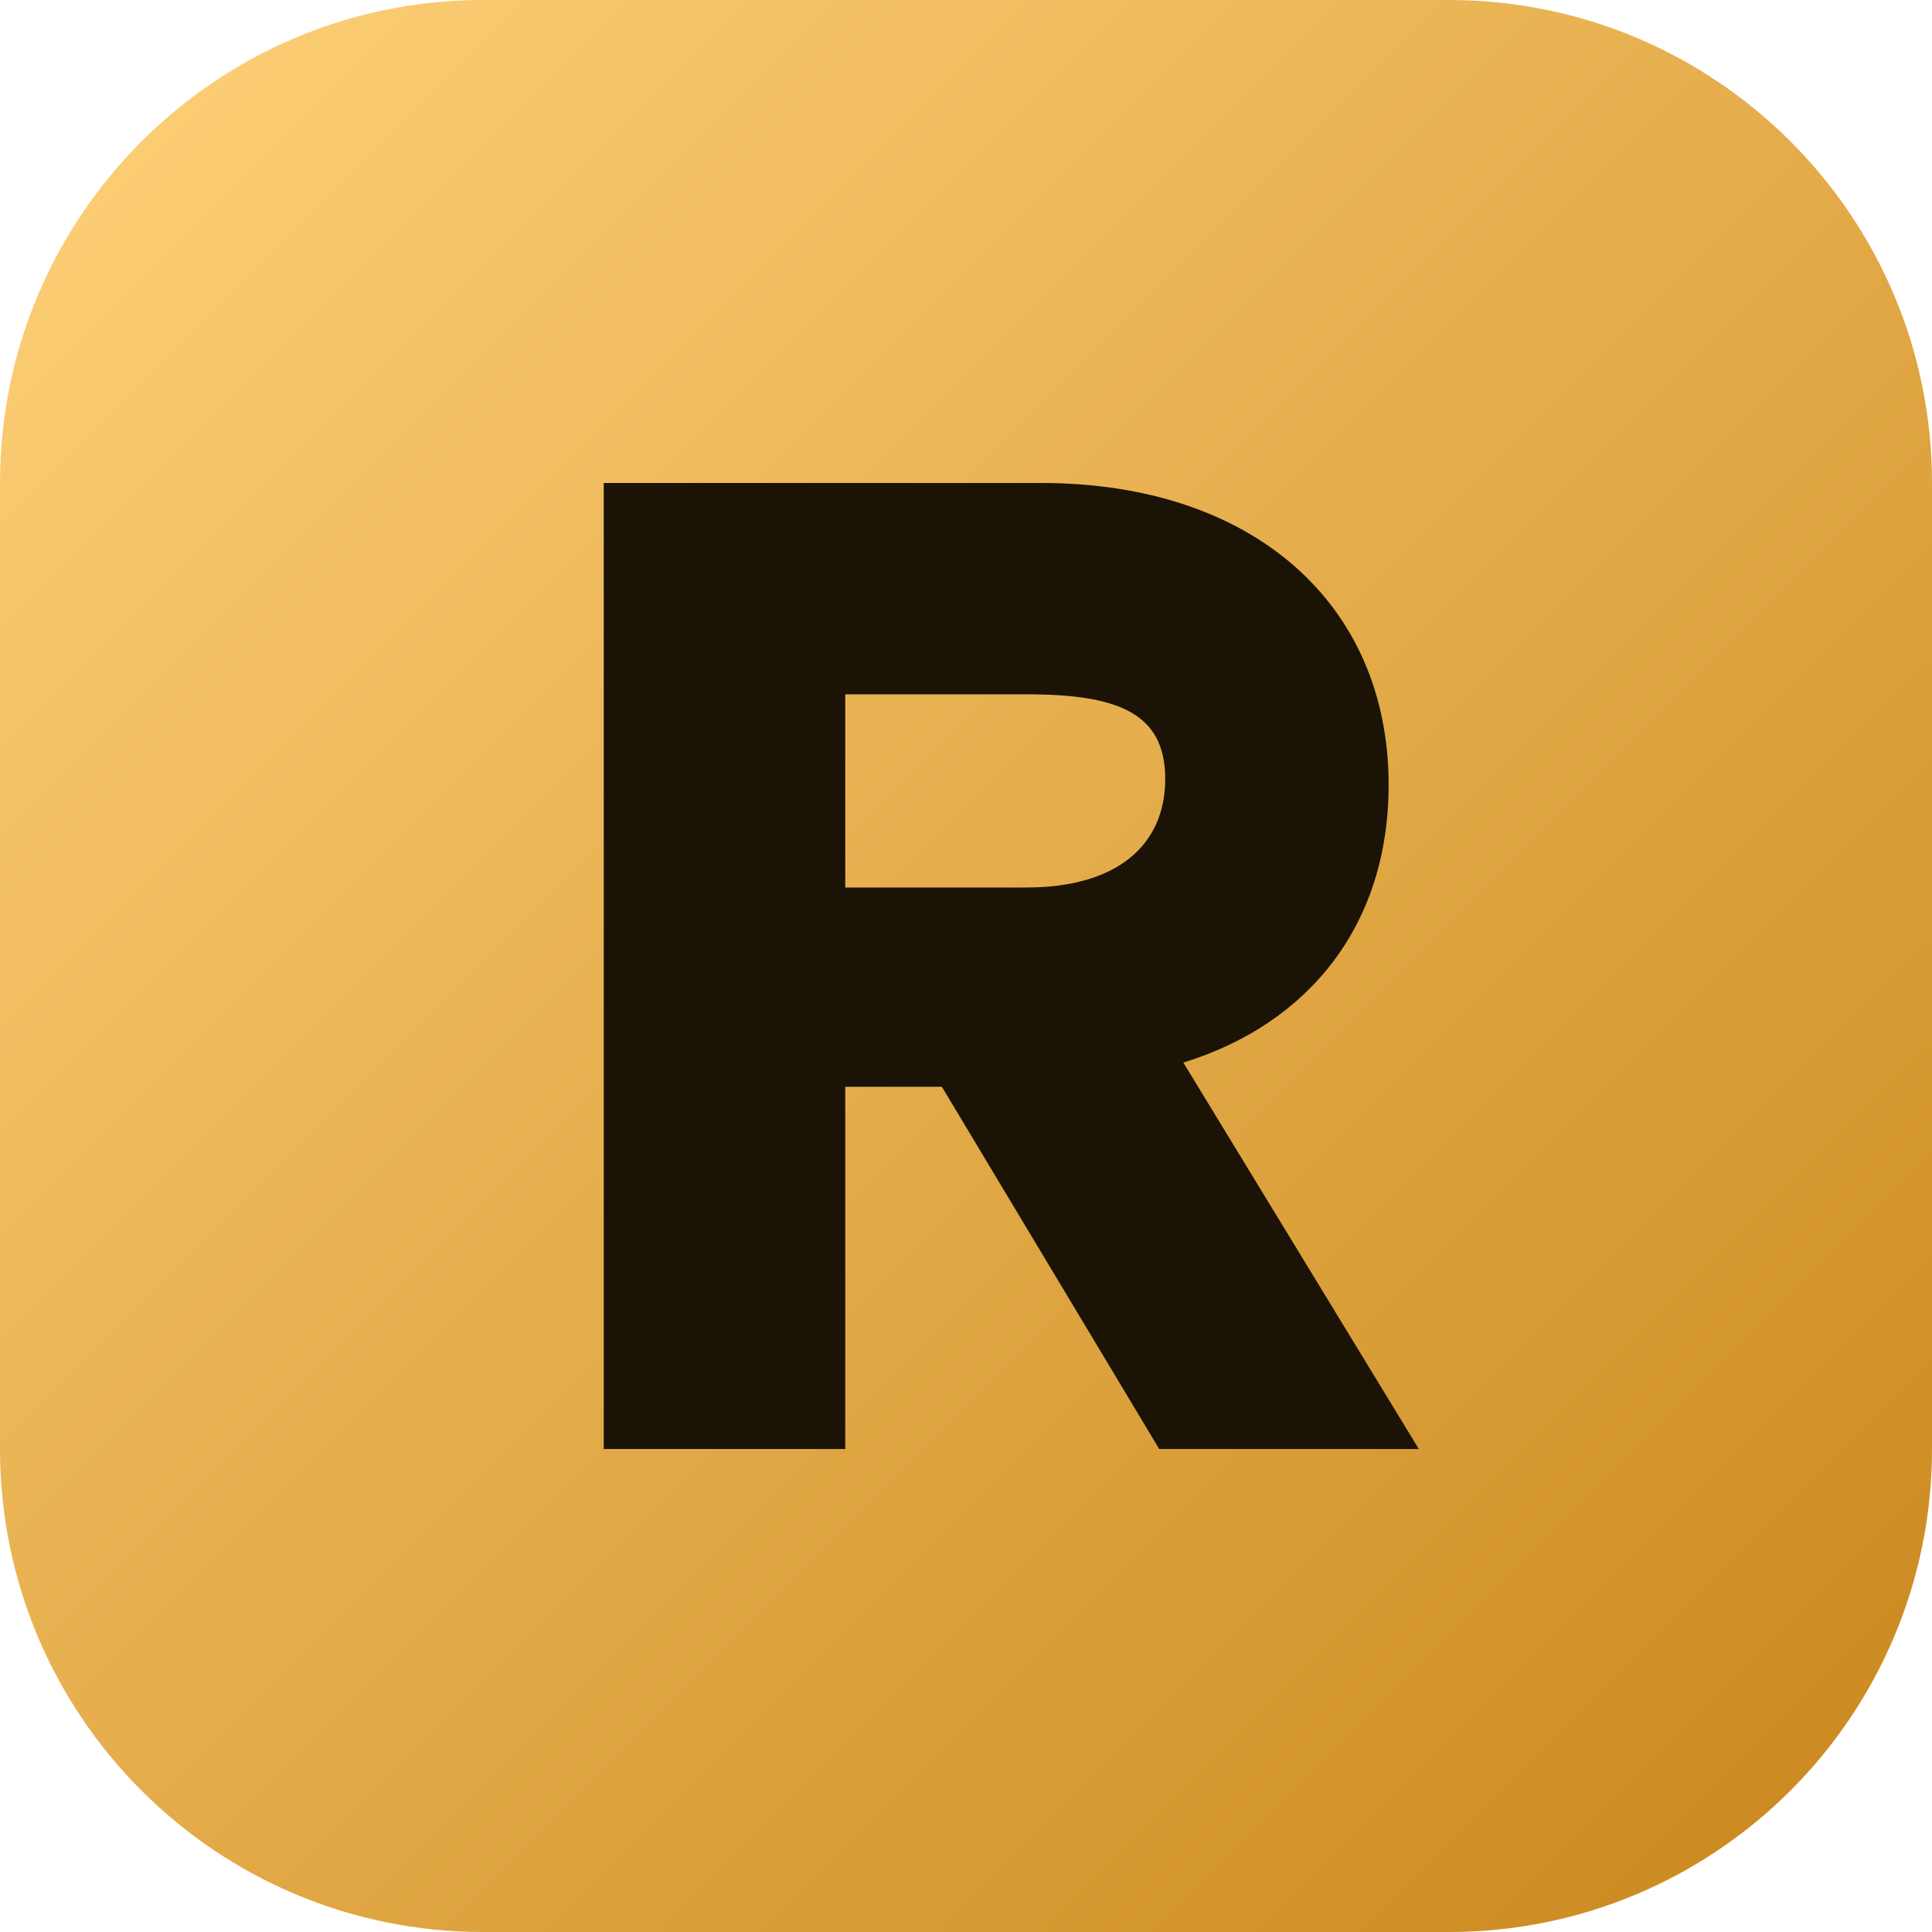
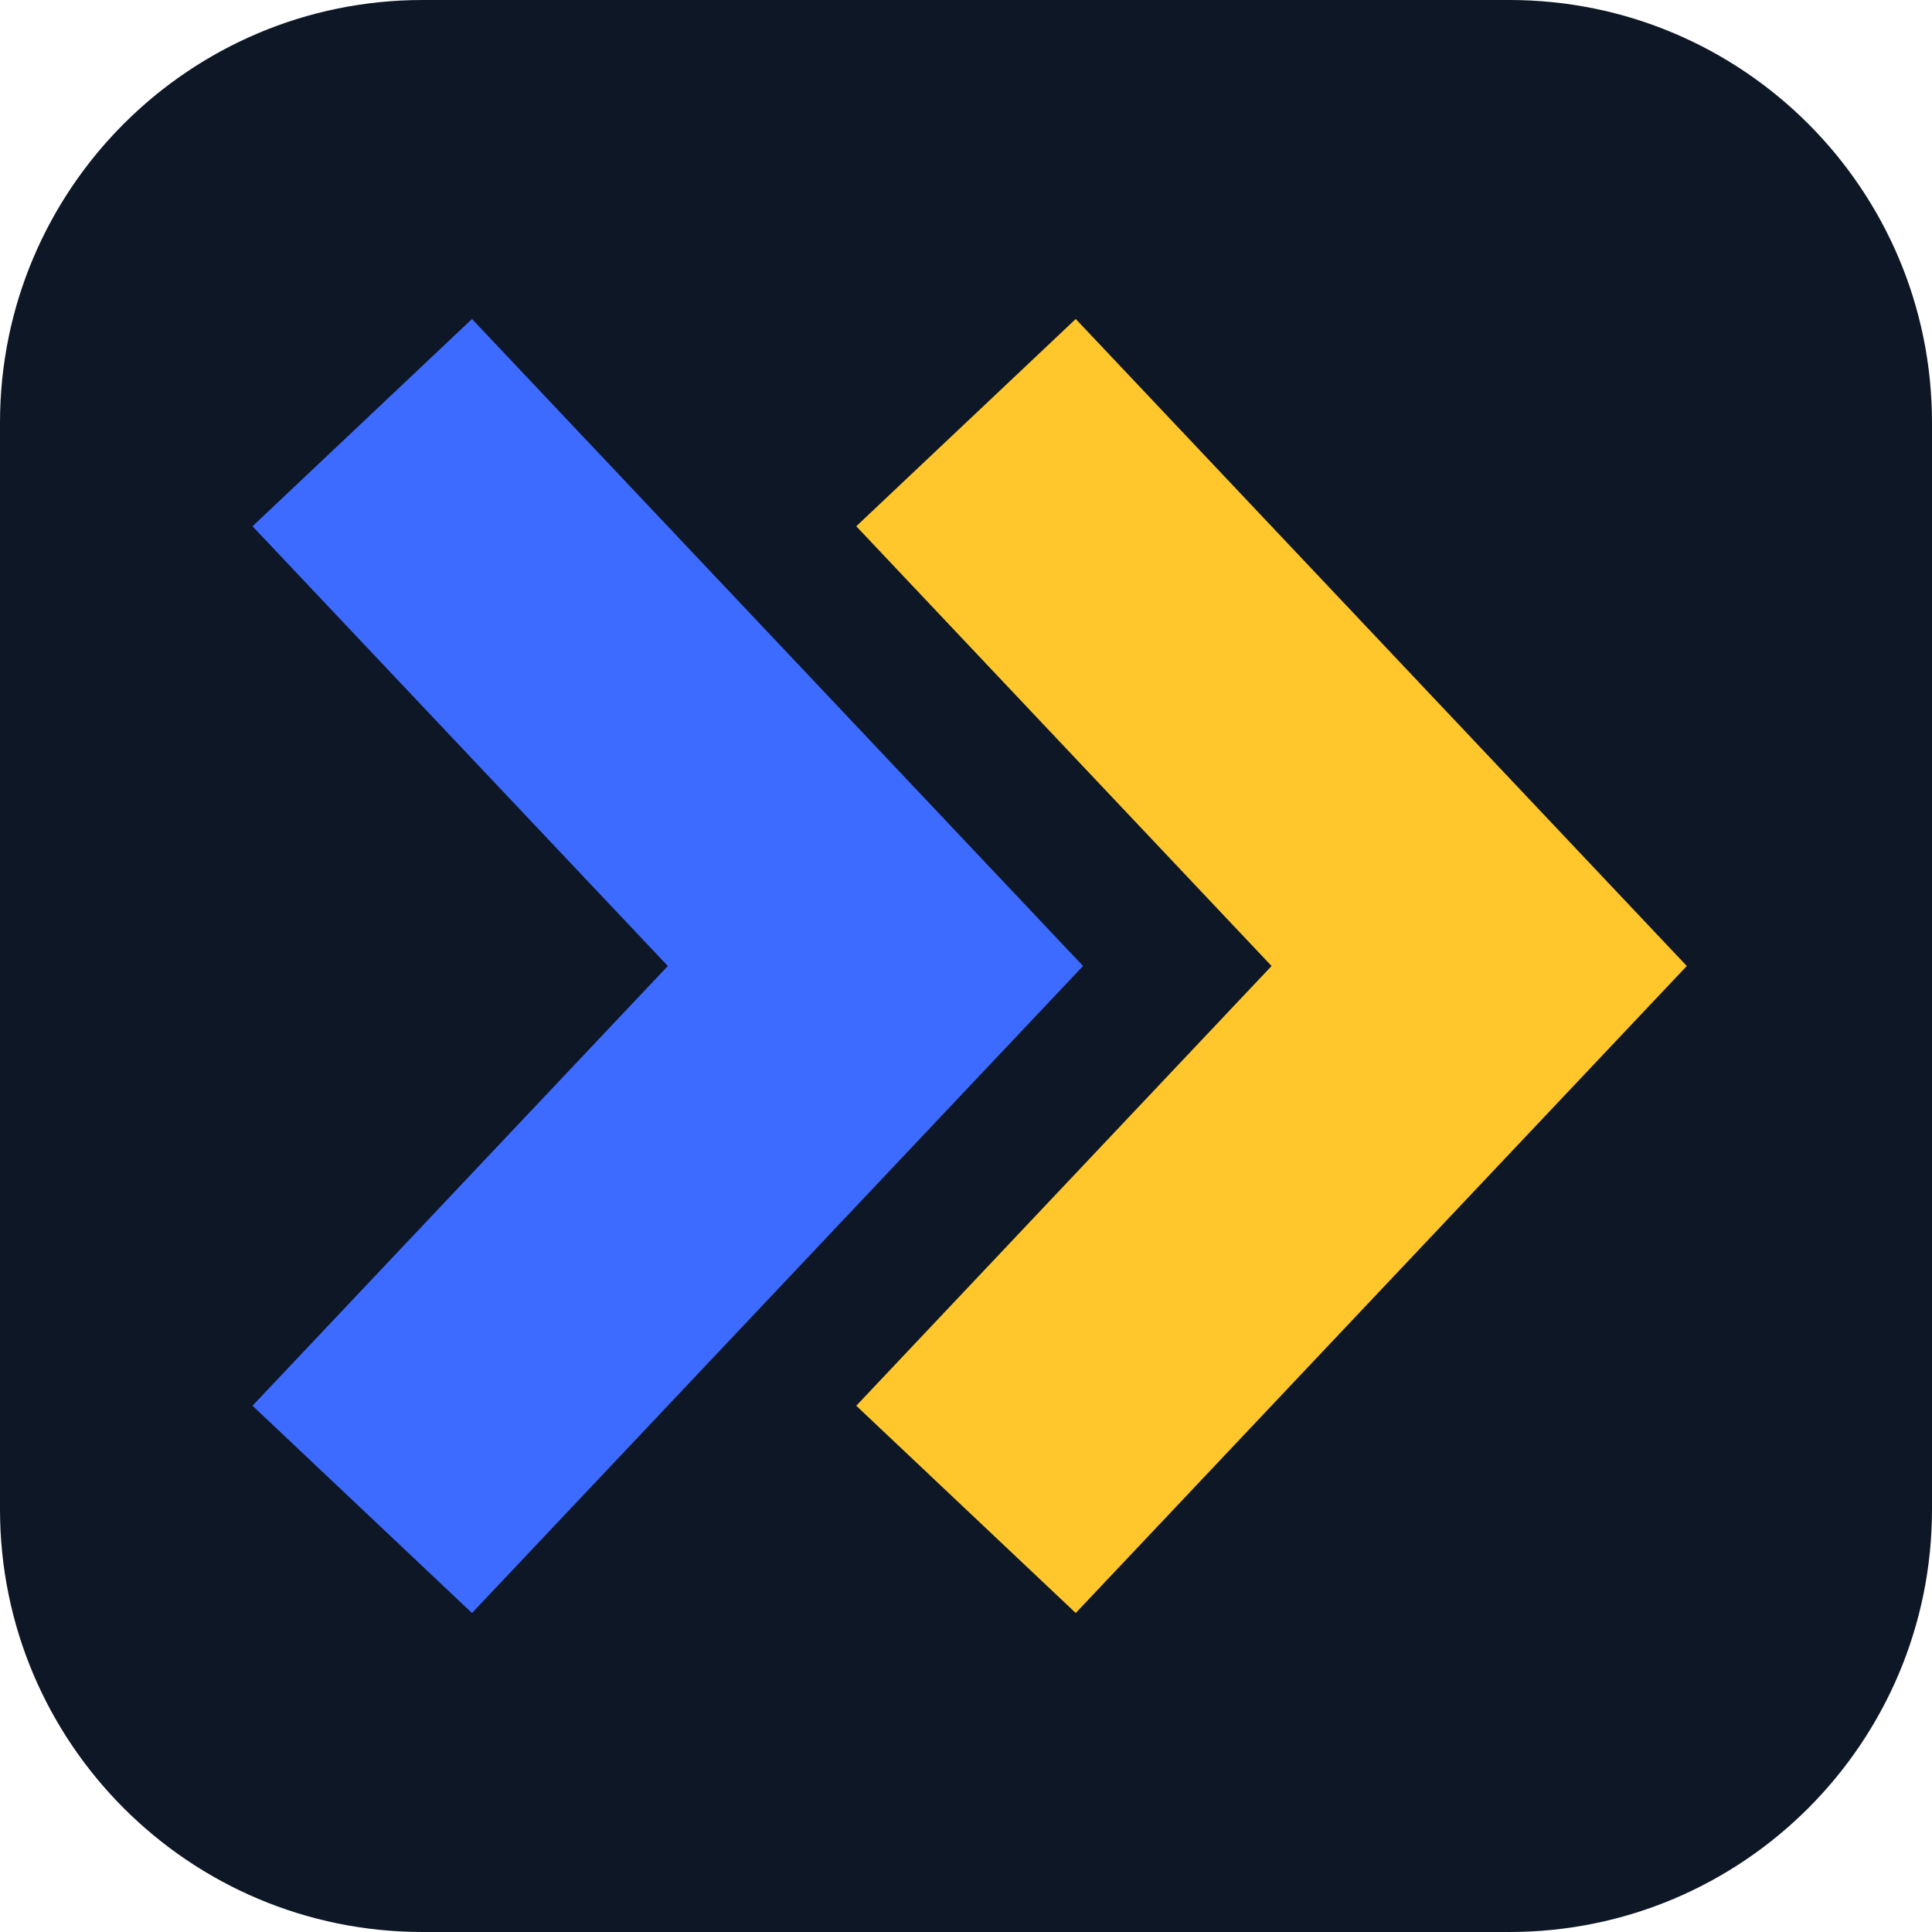
- <svg xmlns="http://www.w3.org/2000/svg" viewBox="0 0 64 64">
-   <defs>
-     <linearGradient id="g" x1="0" y1="0" x2="1" y2="1">
-       <stop offset="0" stop-color="#ffd27a" />
-       <stop offset="1" stop-color="#c9861b" />
-     </linearGradient>
-   </defs>
-   <rect width="64" height="64" rx="16" fill="url(#g)" />
-   <path d="M20 48V16h14.5c7 0 11.5 4 11.5 10 0 4.6-2.6 7.9-6.8 9.2L47 48h-8.6l-7.2-12H28v12zm8-18.6h6c3 0 4.6-1.4 4.6-3.6S37 23 34 23h-6z" fill="#1a1306" />
+ <svg xmlns="http://www.w3.org/2000/svg" viewBox="0 0 64 64" role="img" aria-label="DriveFix">
+   <rect width="64" height="64" rx="14" fill="#0E1726" />
+   <path d="M12 14l17 18-17 18" fill="none" stroke="#3D6BFF" stroke-width="10" stroke-miterlimit="4" />
+   <path d="M32 14l17 18-17 18" fill="none" stroke="#FFC72C" stroke-width="10" stroke-miterlimit="4" />
</svg>
